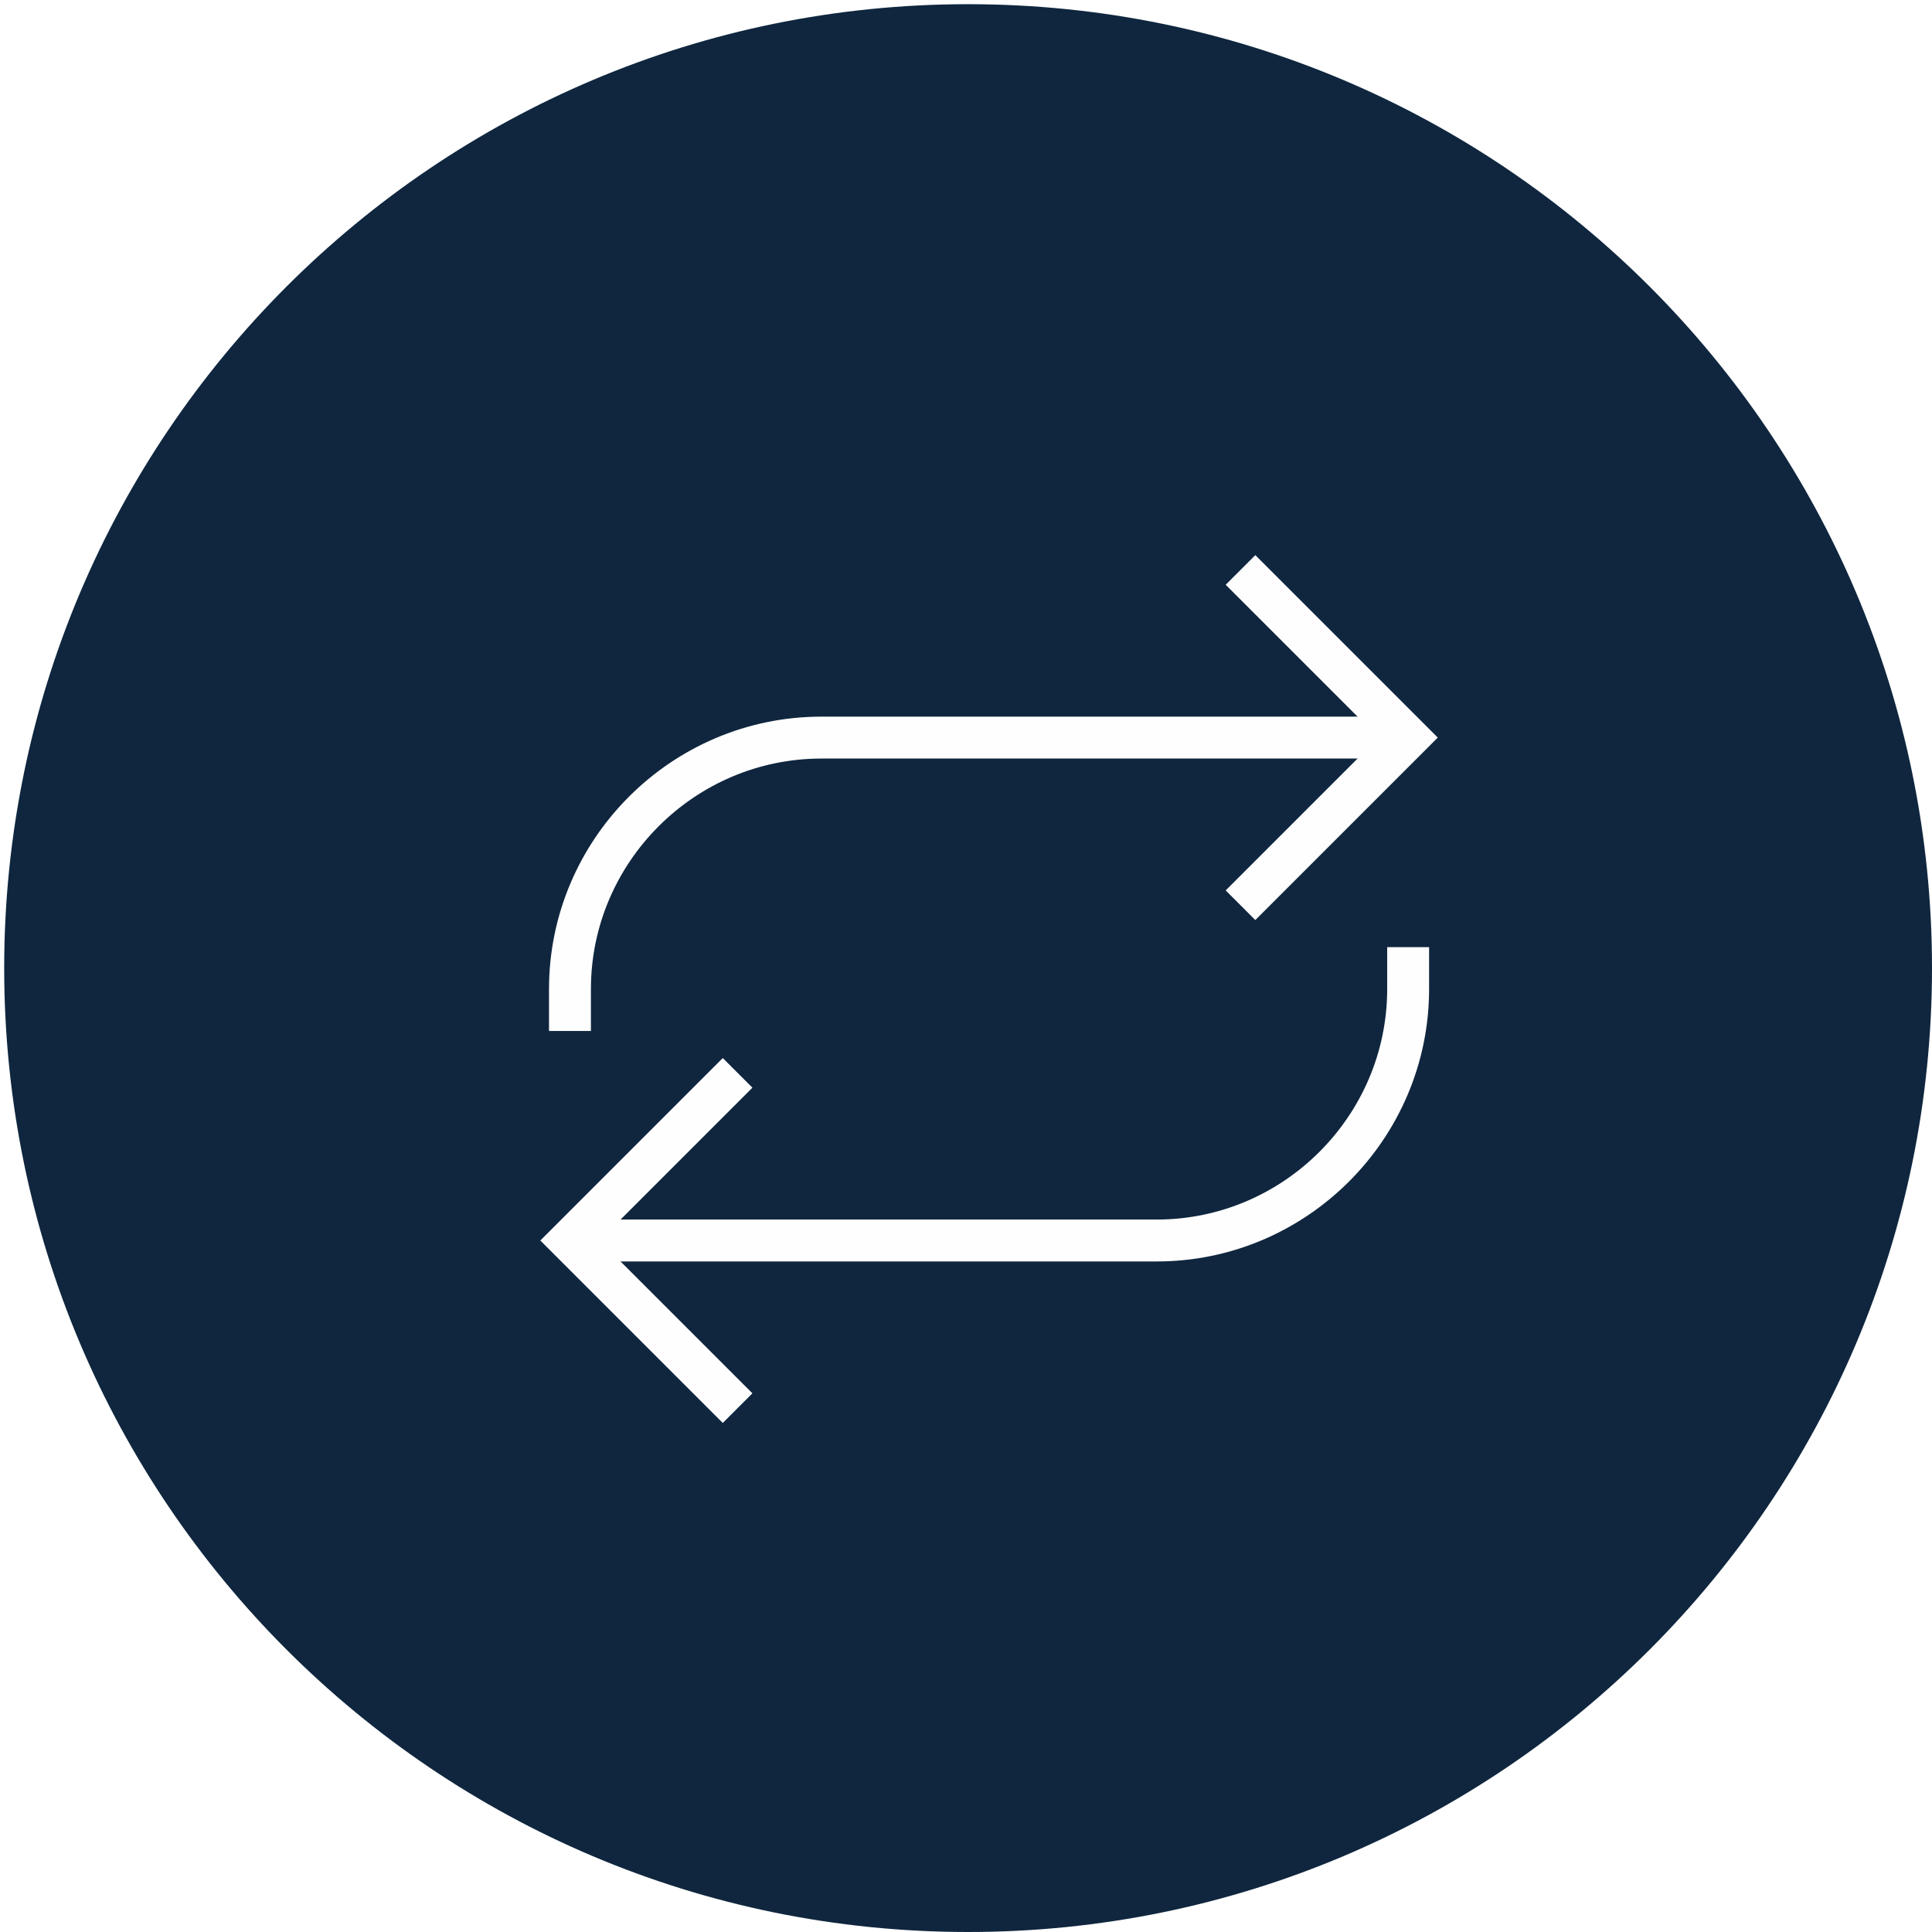
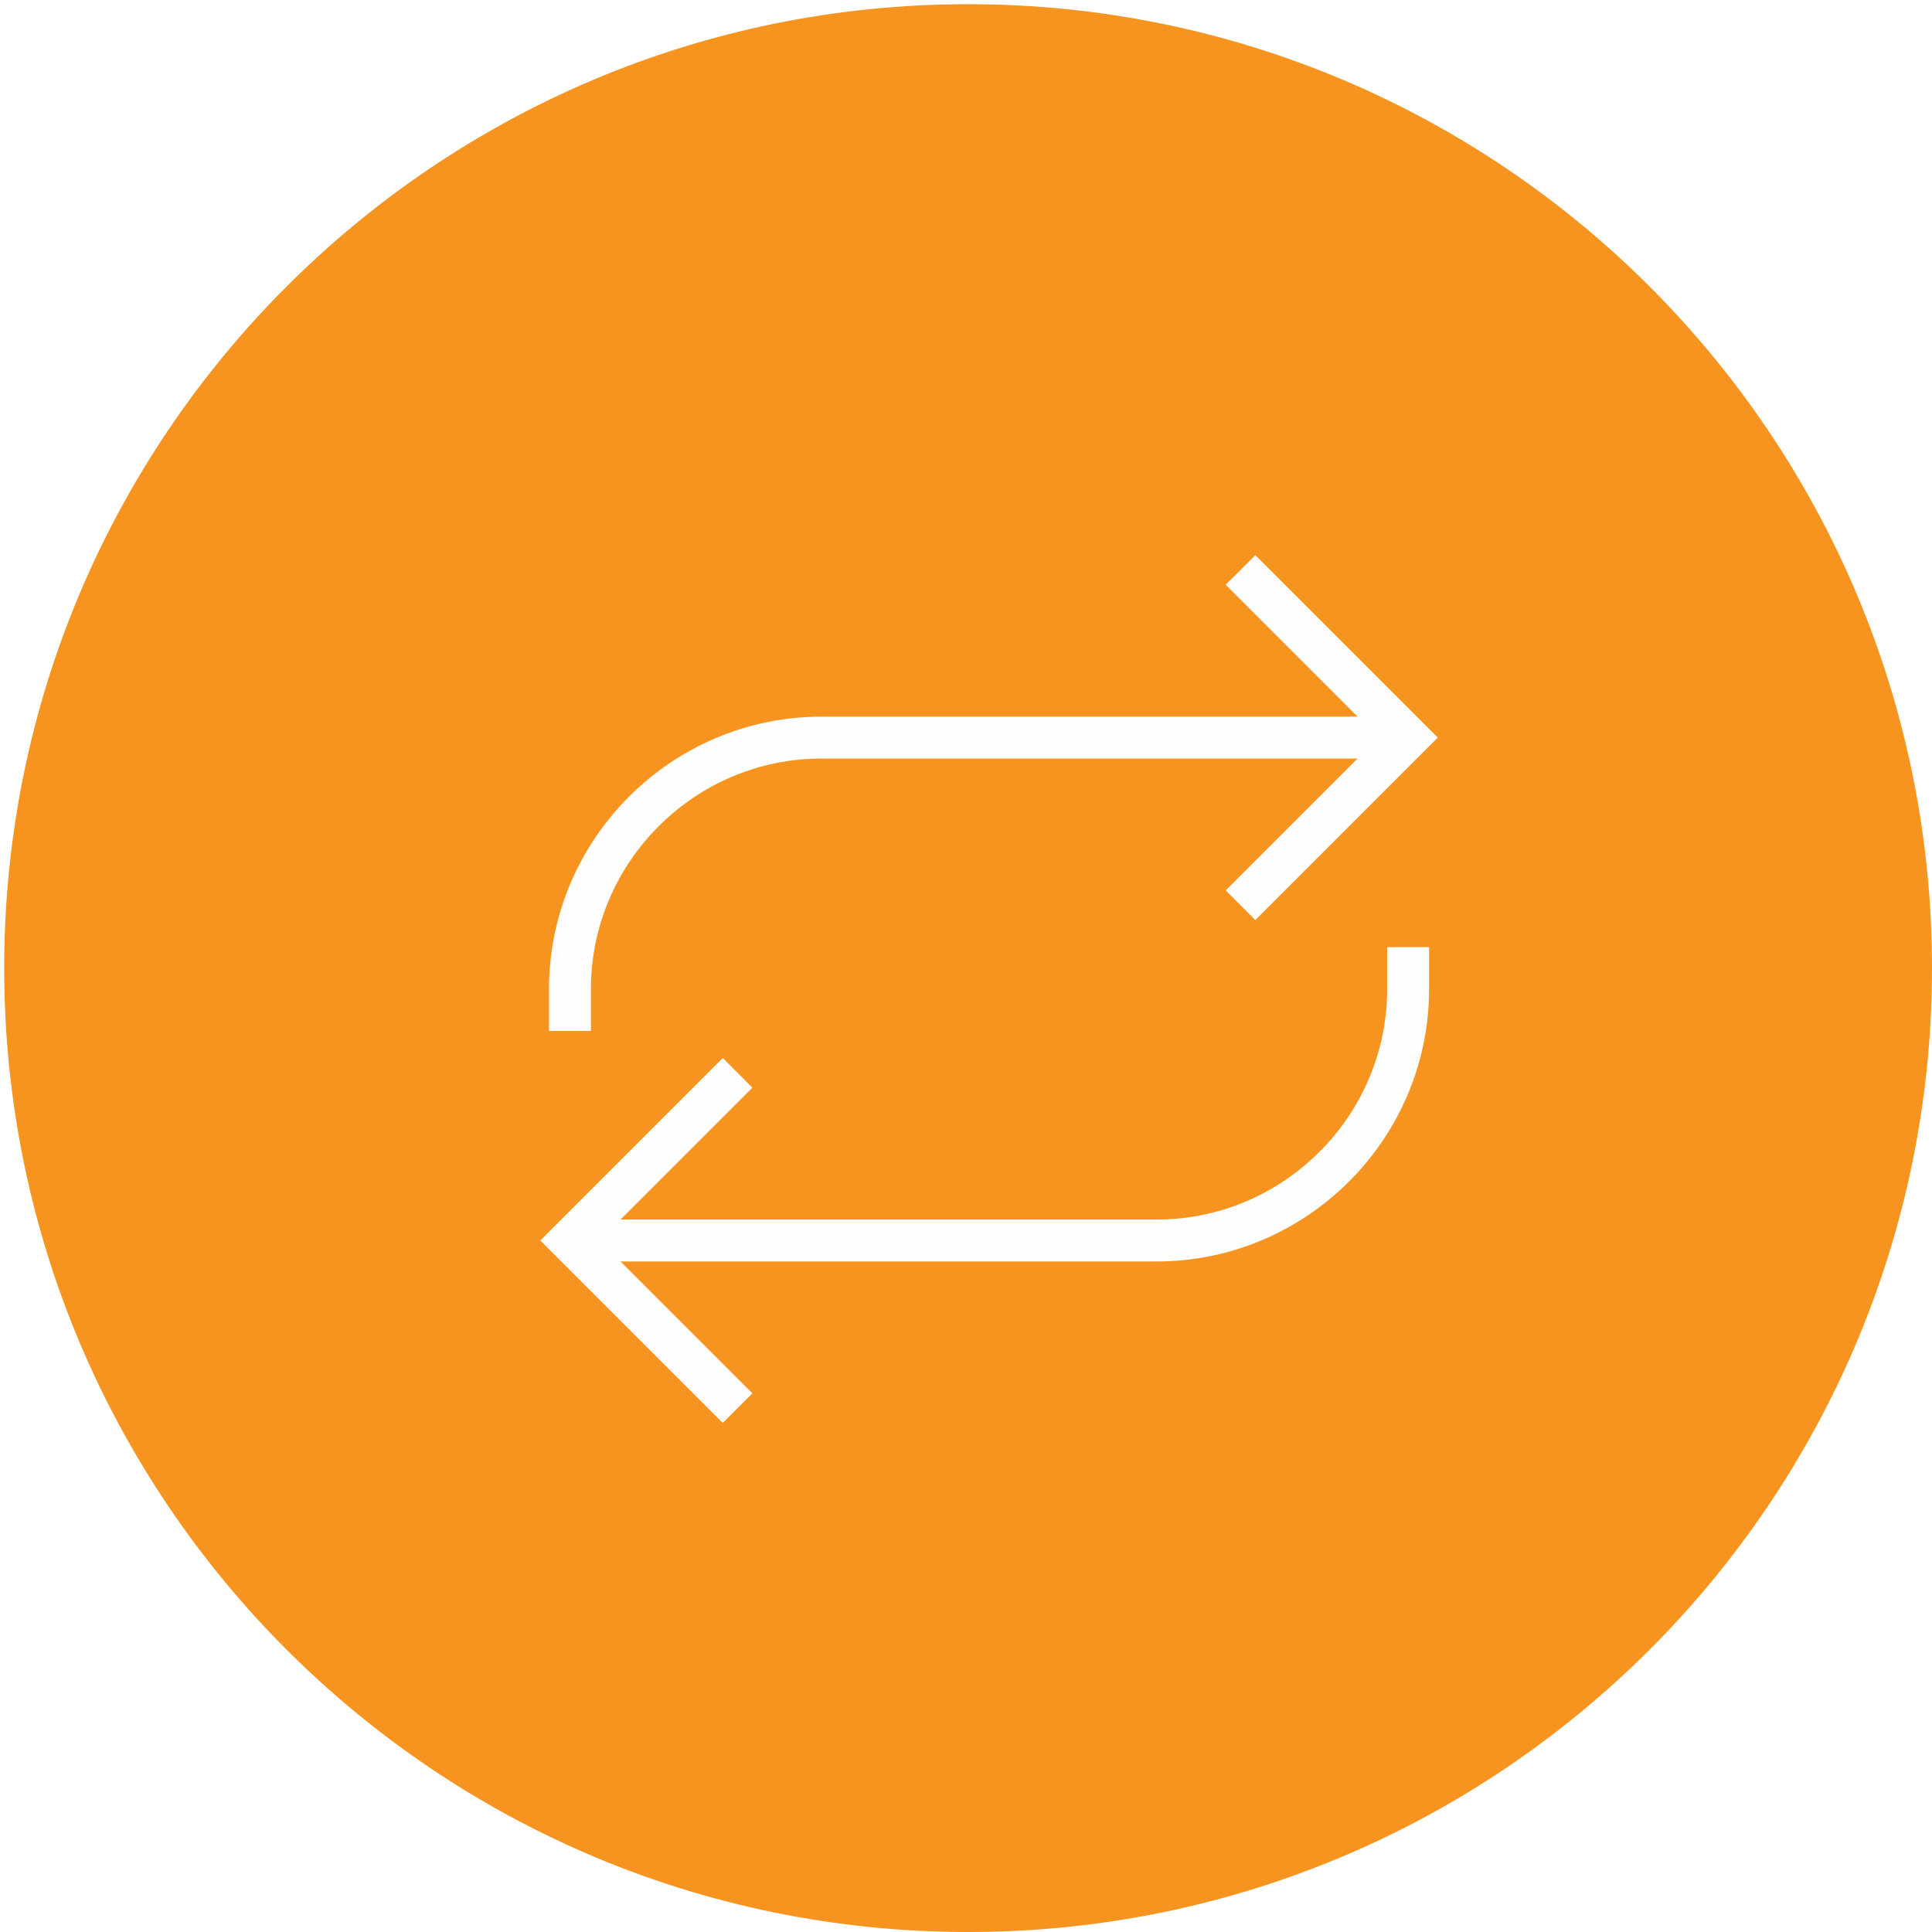
<svg xmlns="http://www.w3.org/2000/svg" version="1.1" id="Layer_1" x="0px" y="0px" viewBox="0 0 46.1 46.1" style="enable-background:new 0 0 46.1 46.1;" xml:space="preserve">
  <style type="text/css">
- 	.st0{fill:#0F263E;}
+ 	.st0{fill:#F79420;}
	.st1{fill:none;stroke:#FFFEFE;}
</style>
  <path id="Oval-87" class="st0" d="M23.1,46.1c12.7,0,23-10.3,23-23s-10.3-23-23-23s-23,10.3-23,23S10.4,46.1,23.1,46.1z" />
  <path id="Shape" class="st1" d="M33.6,17.6h-14c-3.3,0-6,2.7-6,6v1" />
  <path id="Shape_1_" class="st1" d="M13.6,29.6h14c3.3,0,6-2.7,6-6v-1" />
  <polyline id="Shape_2_" class="st1" points="29.6,21.6 33.6,17.6 29.6,13.6 " />
  <polyline id="Shape_3_" class="st1" points="17.6,25.6 13.6,29.6 17.6,33.6 " />
</svg>
